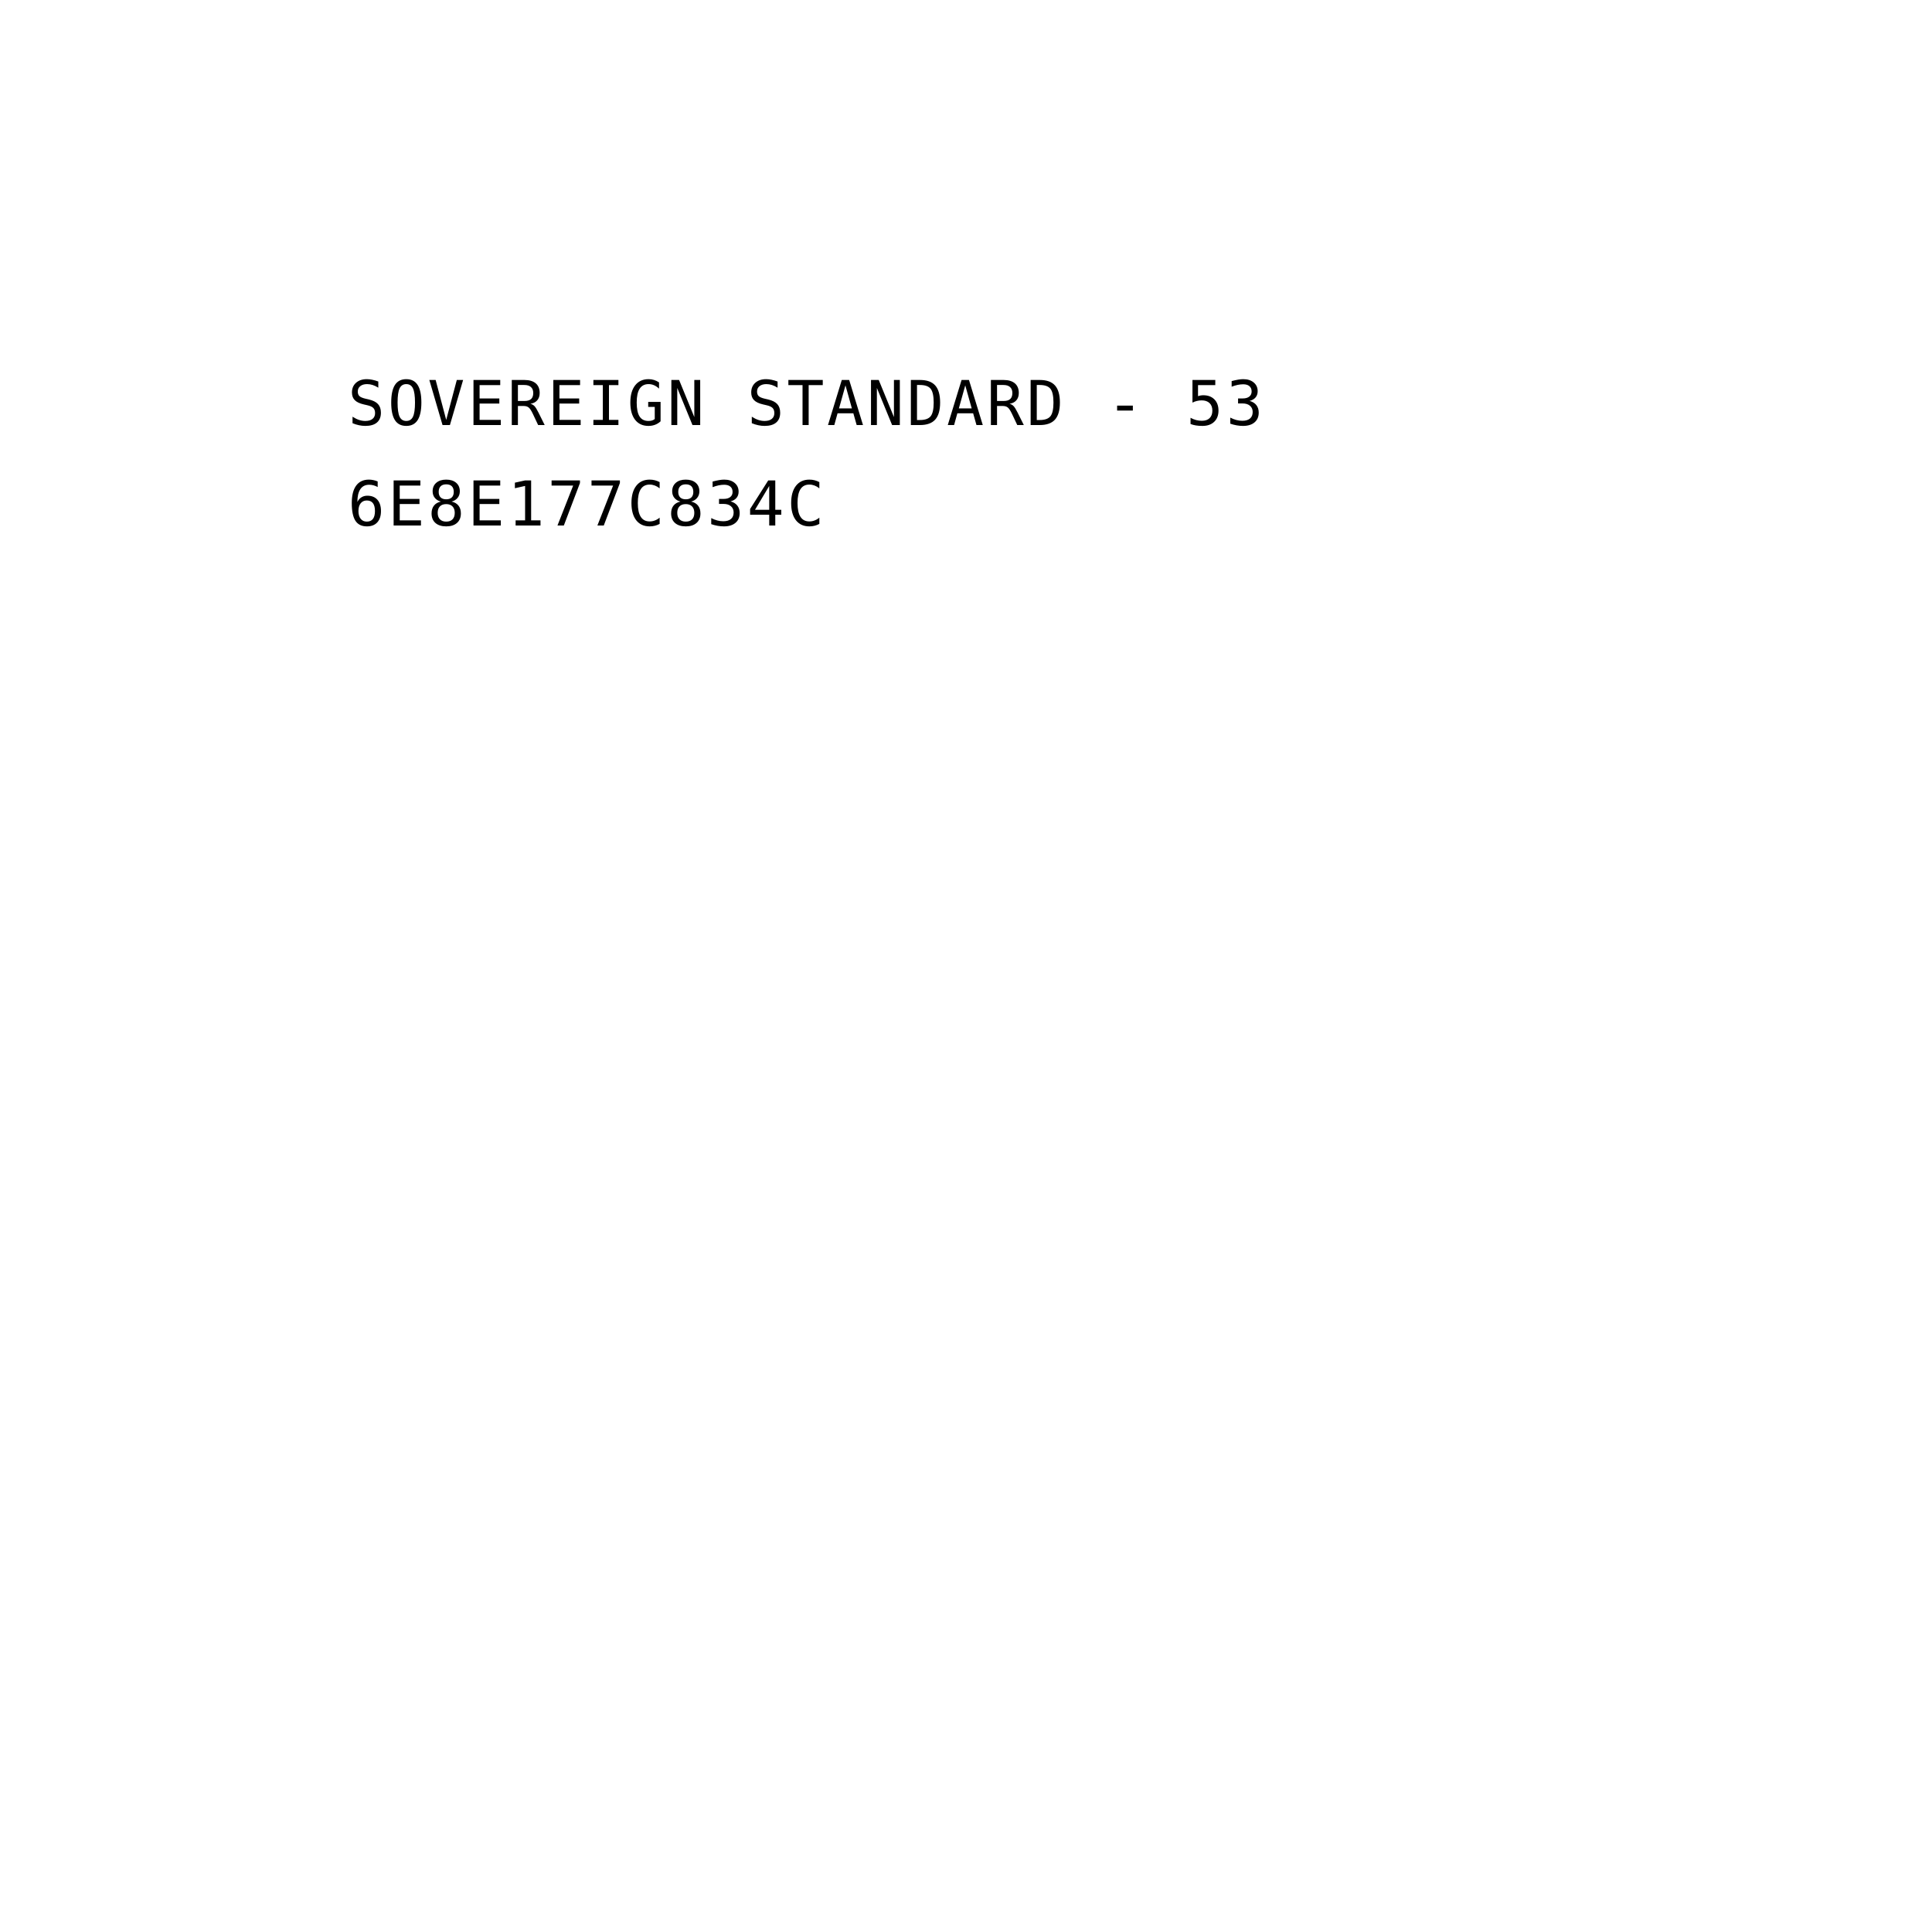
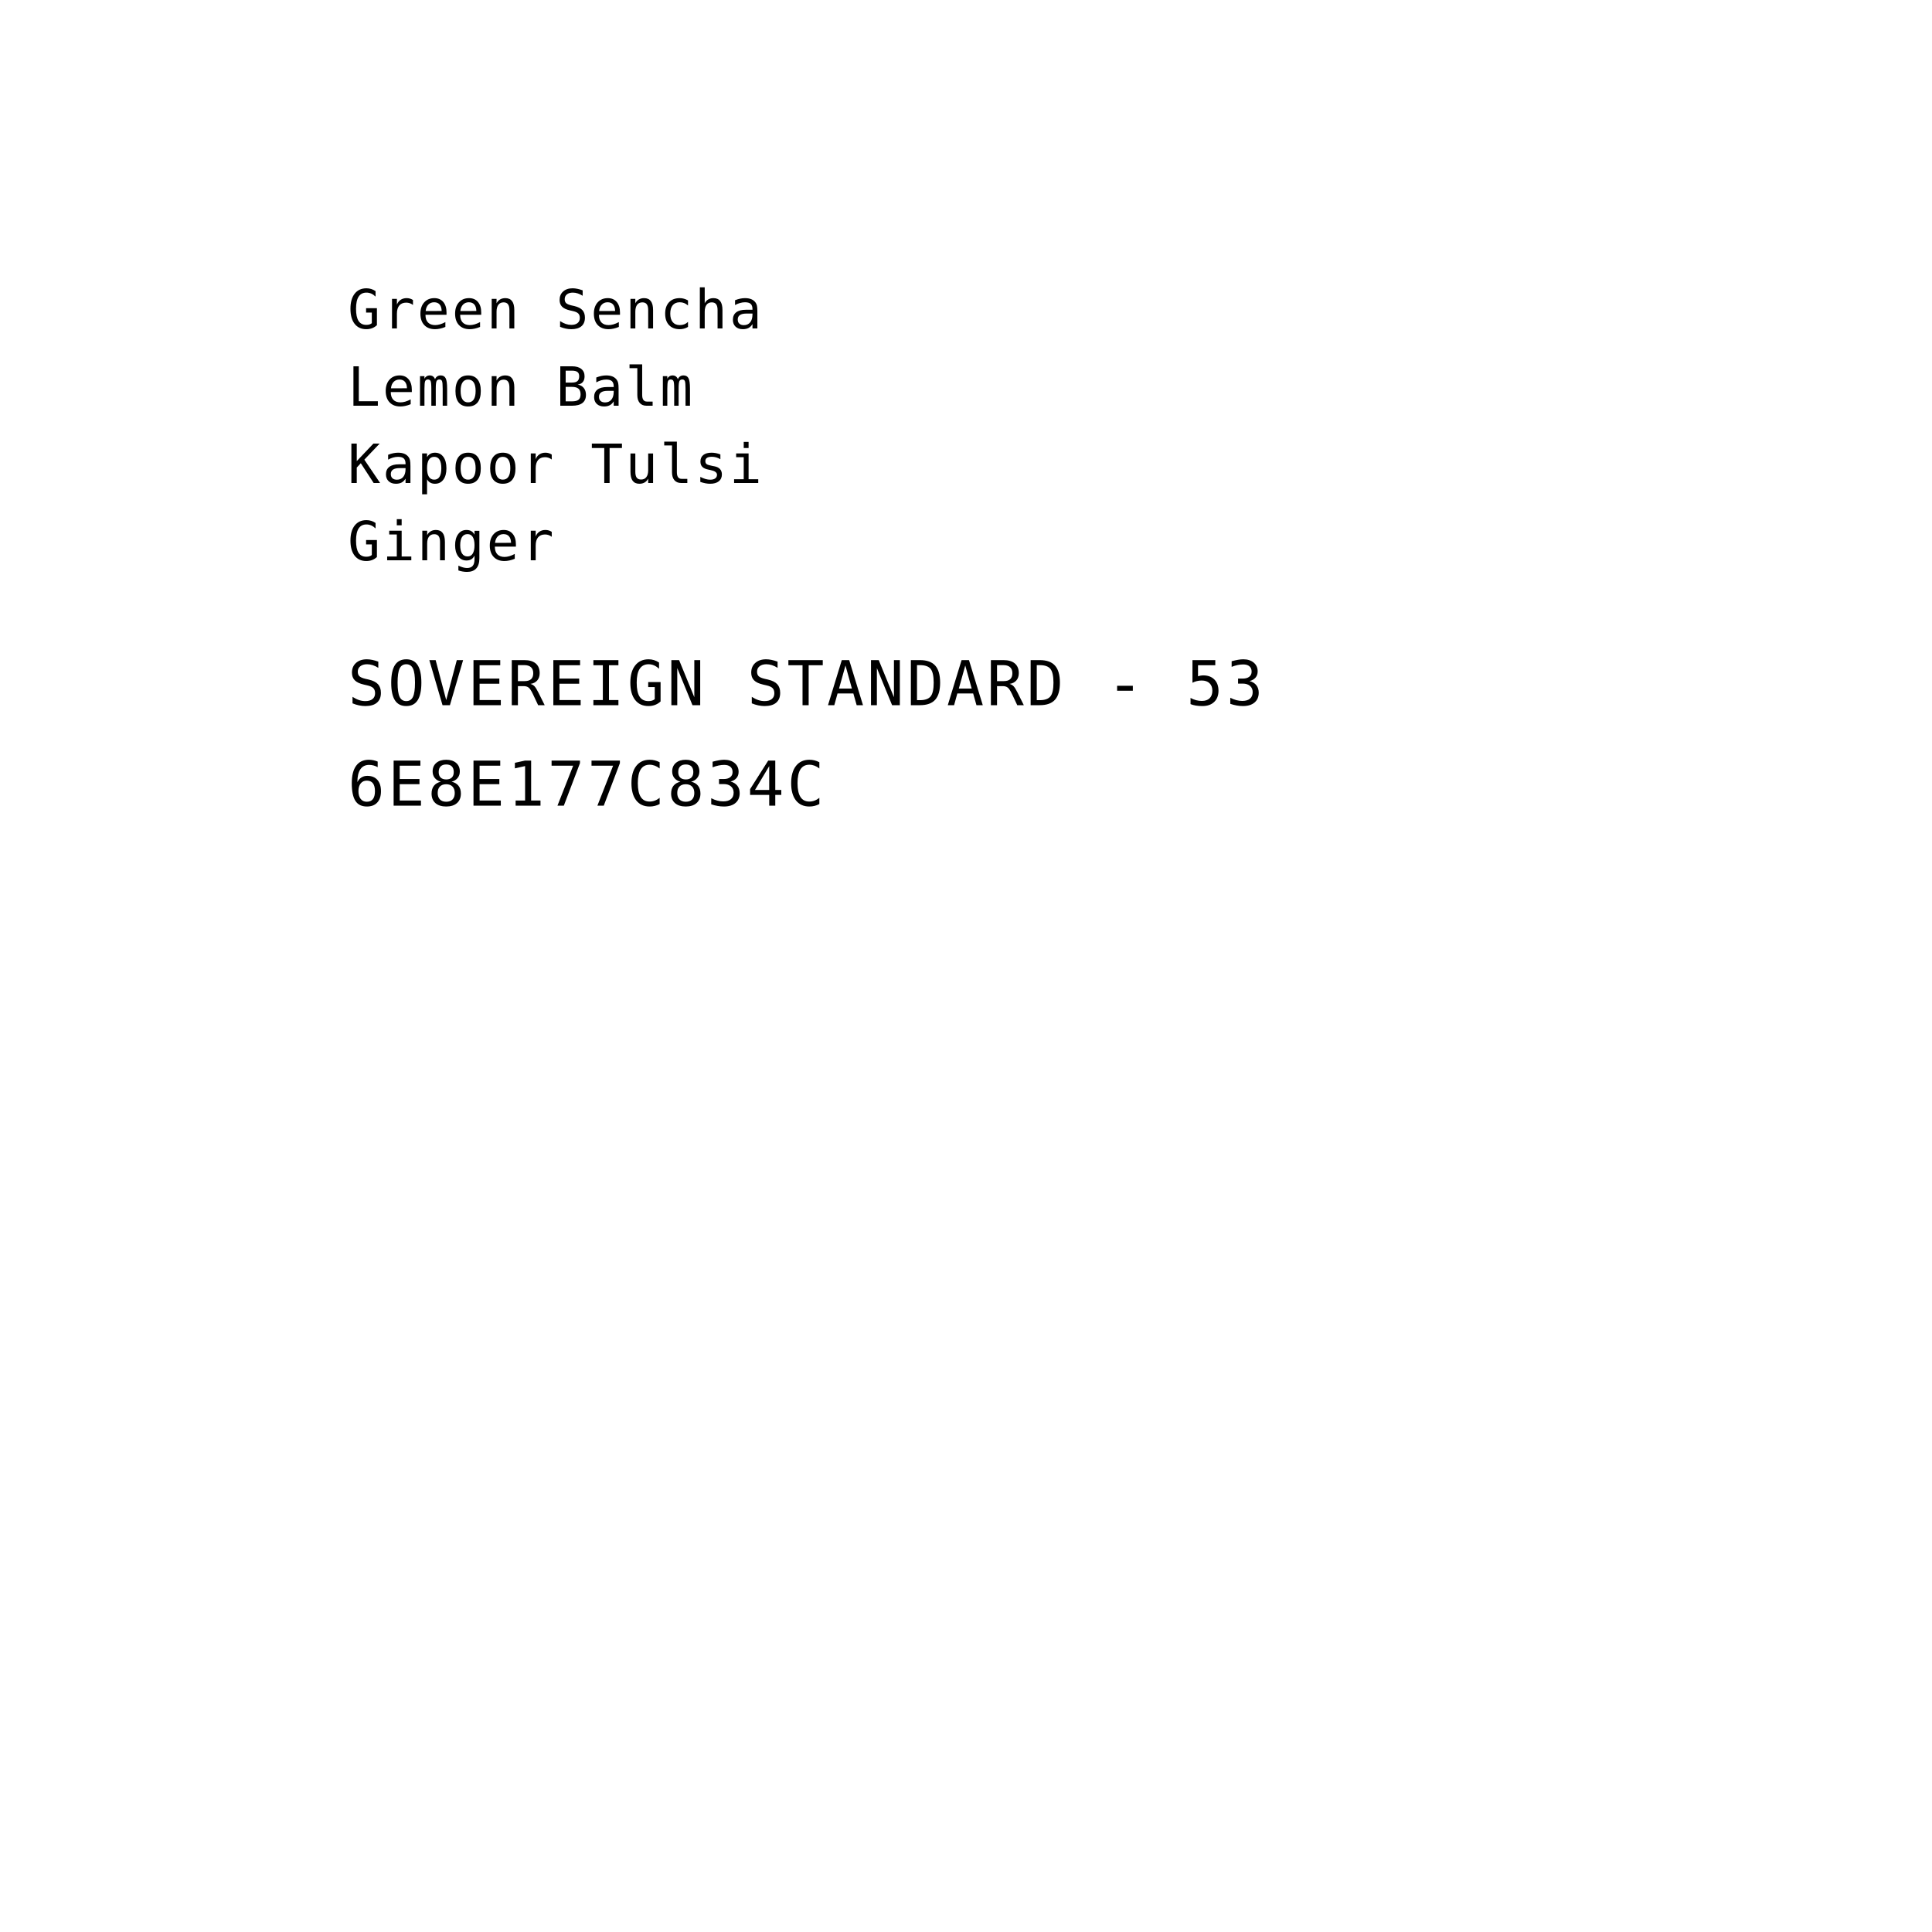
<svg xmlns="http://www.w3.org/2000/svg" viewBox="0 0 1000 1000" width="1000" height="1000">
-   <text x="180" y="220" text-anchor="start" fill="black" font-family="'IBM Plex Mono', 'SFMono-Regular', Menlo, monospace" font-size="32" letter-spacing="1.4">SOVEREIGN STANDARD - 53</text>
-   <text x="180" y="272" text-anchor="start" fill="black" font-family="'IBM Plex Mono', 'SFMono-Regular', Menlo, monospace" font-size="32" letter-spacing="1.4">6E8E177C834C</text>
+   <text x="180" y="170" text-anchor="start" fill="black" font-family="'IBM Plex Mono', 'SFMono-Regular', Menlo, monospace" font-size="28" letter-spacing="1.1">Green Sencha</text>
+   <text x="180" y="210" text-anchor="start" fill="black" font-family="'IBM Plex Mono', 'SFMono-Regular', Menlo, monospace" font-size="28" letter-spacing="1.1">Lemon Balm</text>
+   <text x="180" y="250" text-anchor="start" fill="black" font-family="'IBM Plex Mono', 'SFMono-Regular', Menlo, monospace" font-size="28" letter-spacing="1.1">Kapoor Tulsi</text>
+   <text x="180" y="290" text-anchor="start" fill="black" font-family="'IBM Plex Mono', 'SFMono-Regular', Menlo, monospace" font-size="28" letter-spacing="1.1">Ginger</text>
+   <text x="180" y="365" text-anchor="start" fill="black" font-family="'IBM Plex Mono', 'SFMono-Regular', Menlo, monospace" font-size="32" letter-spacing="1.4">SOVEREIGN STANDARD - 53</text>
+   <text x="180" y="417" text-anchor="start" fill="black" font-family="'IBM Plex Mono', 'SFMono-Regular', Menlo, monospace" font-size="32" letter-spacing="1.4">6E8E177C834C</text>
</svg>
